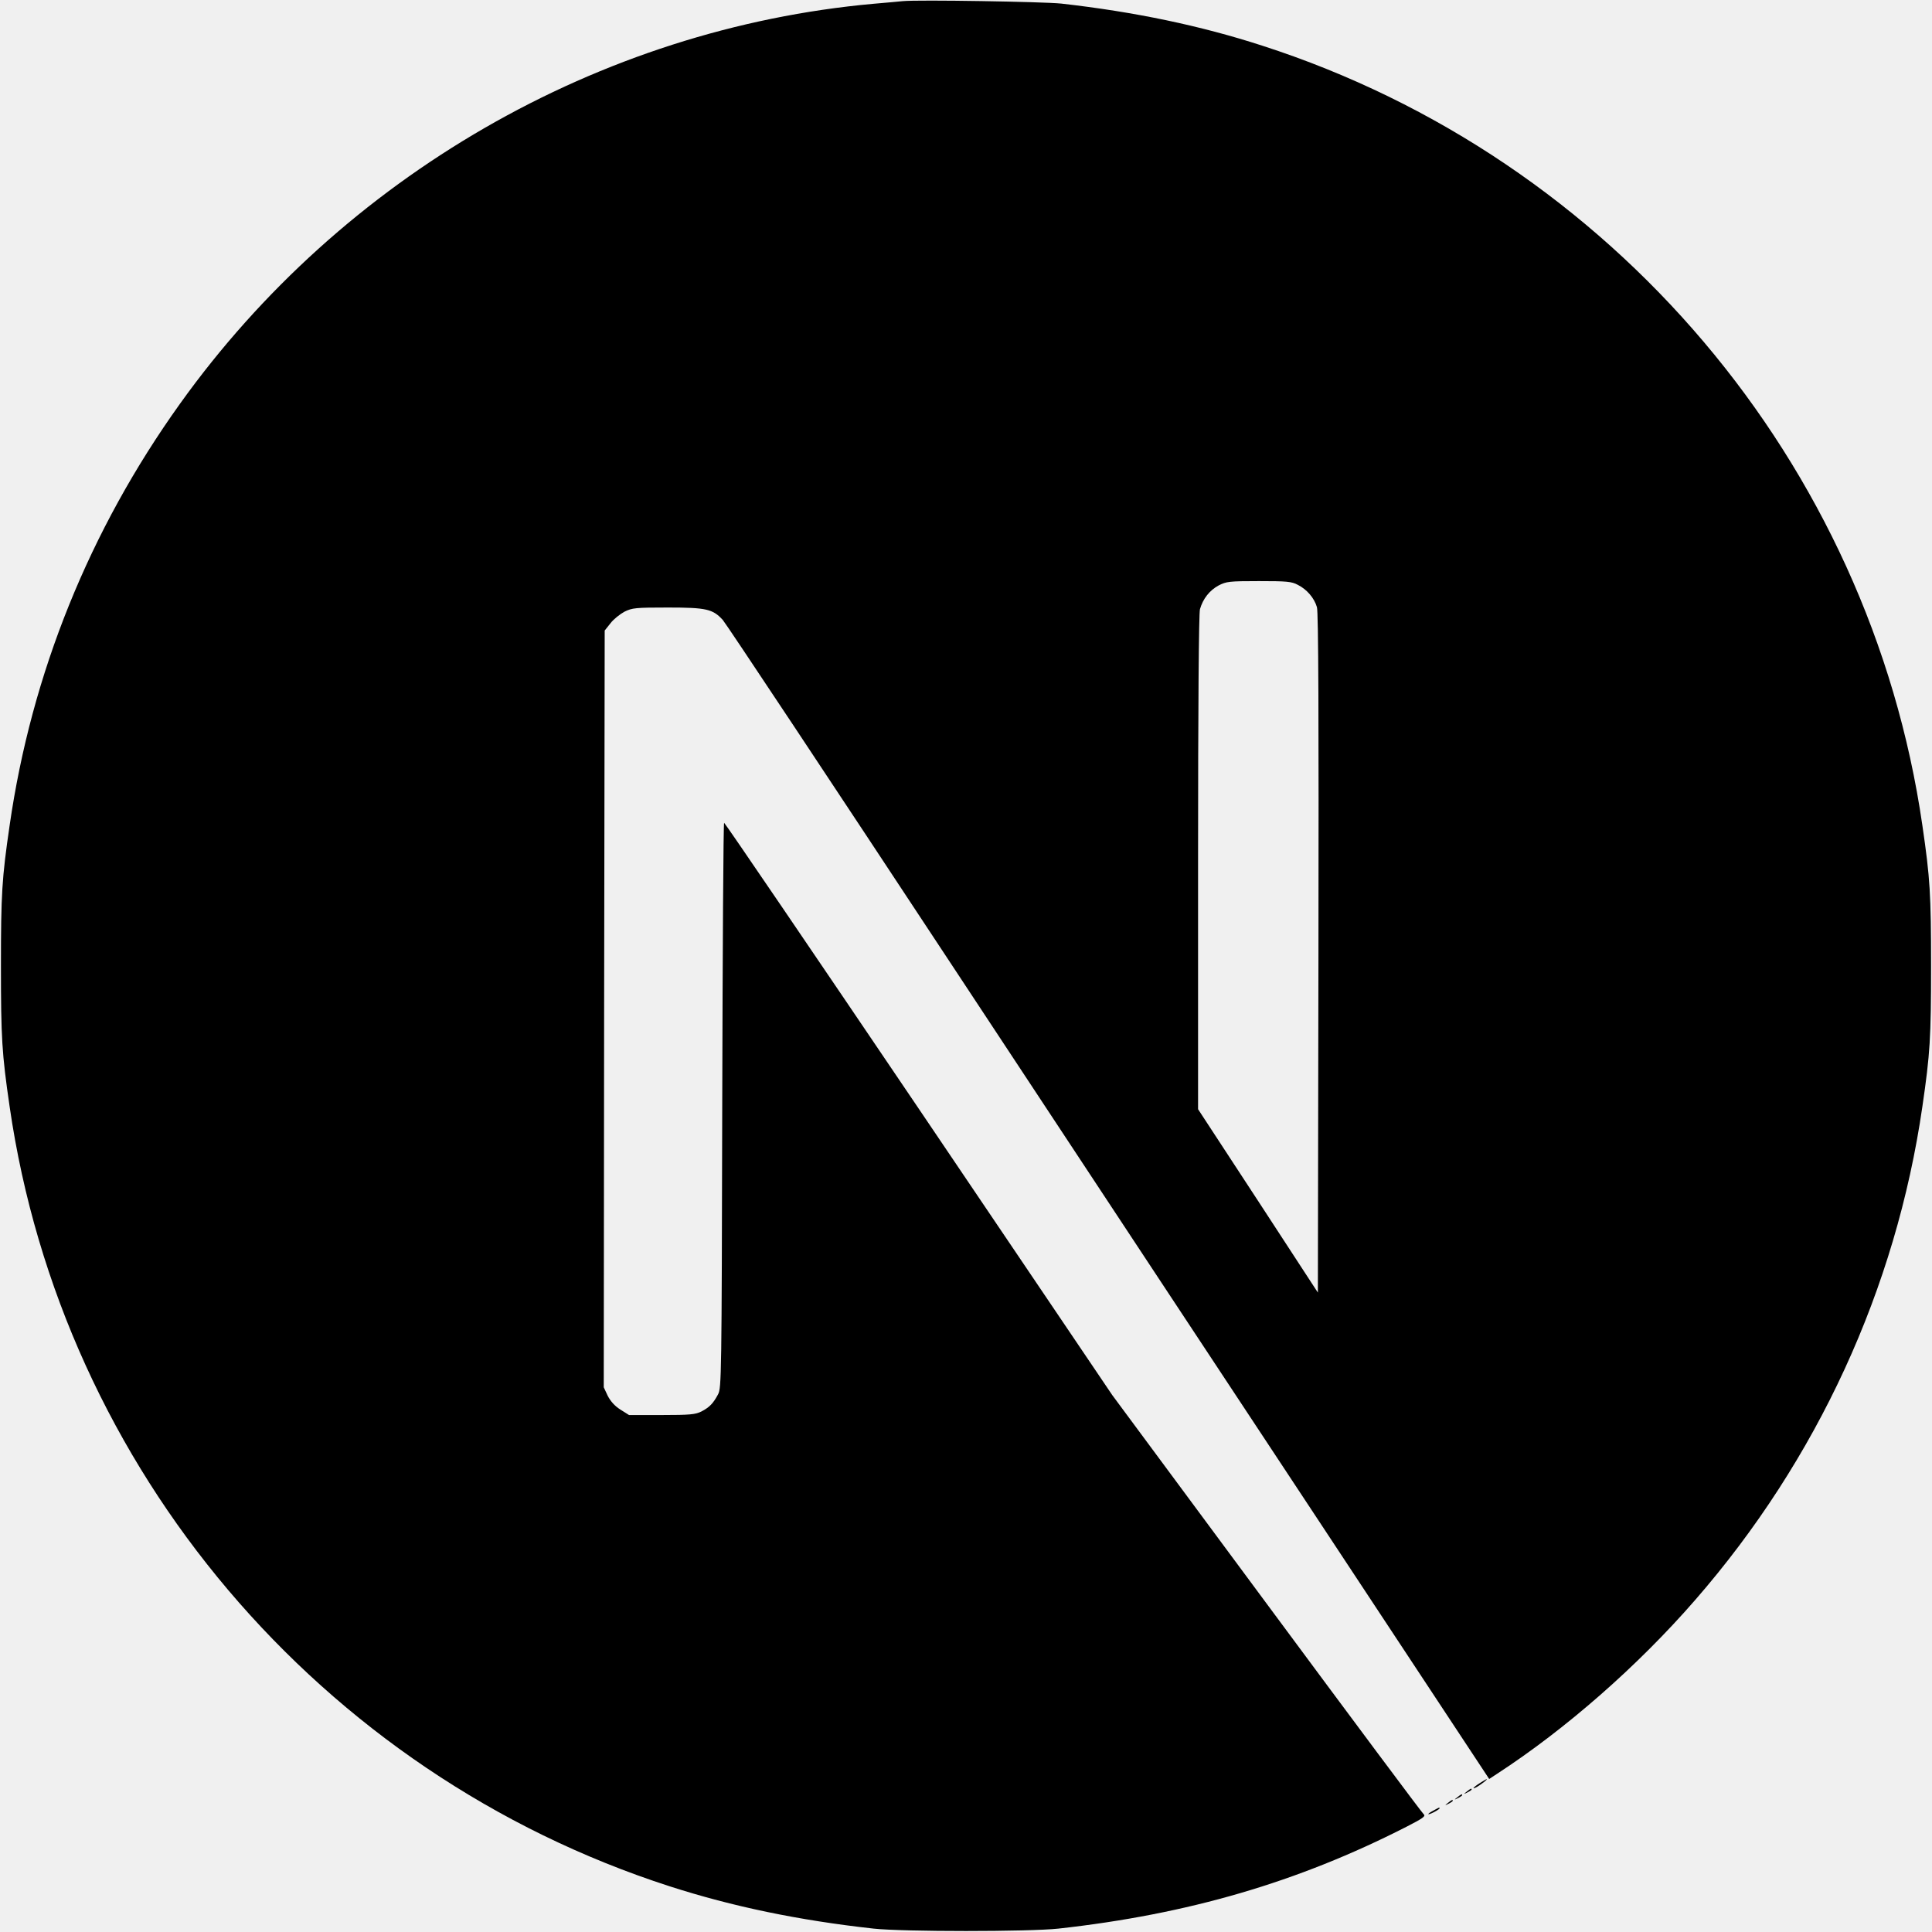
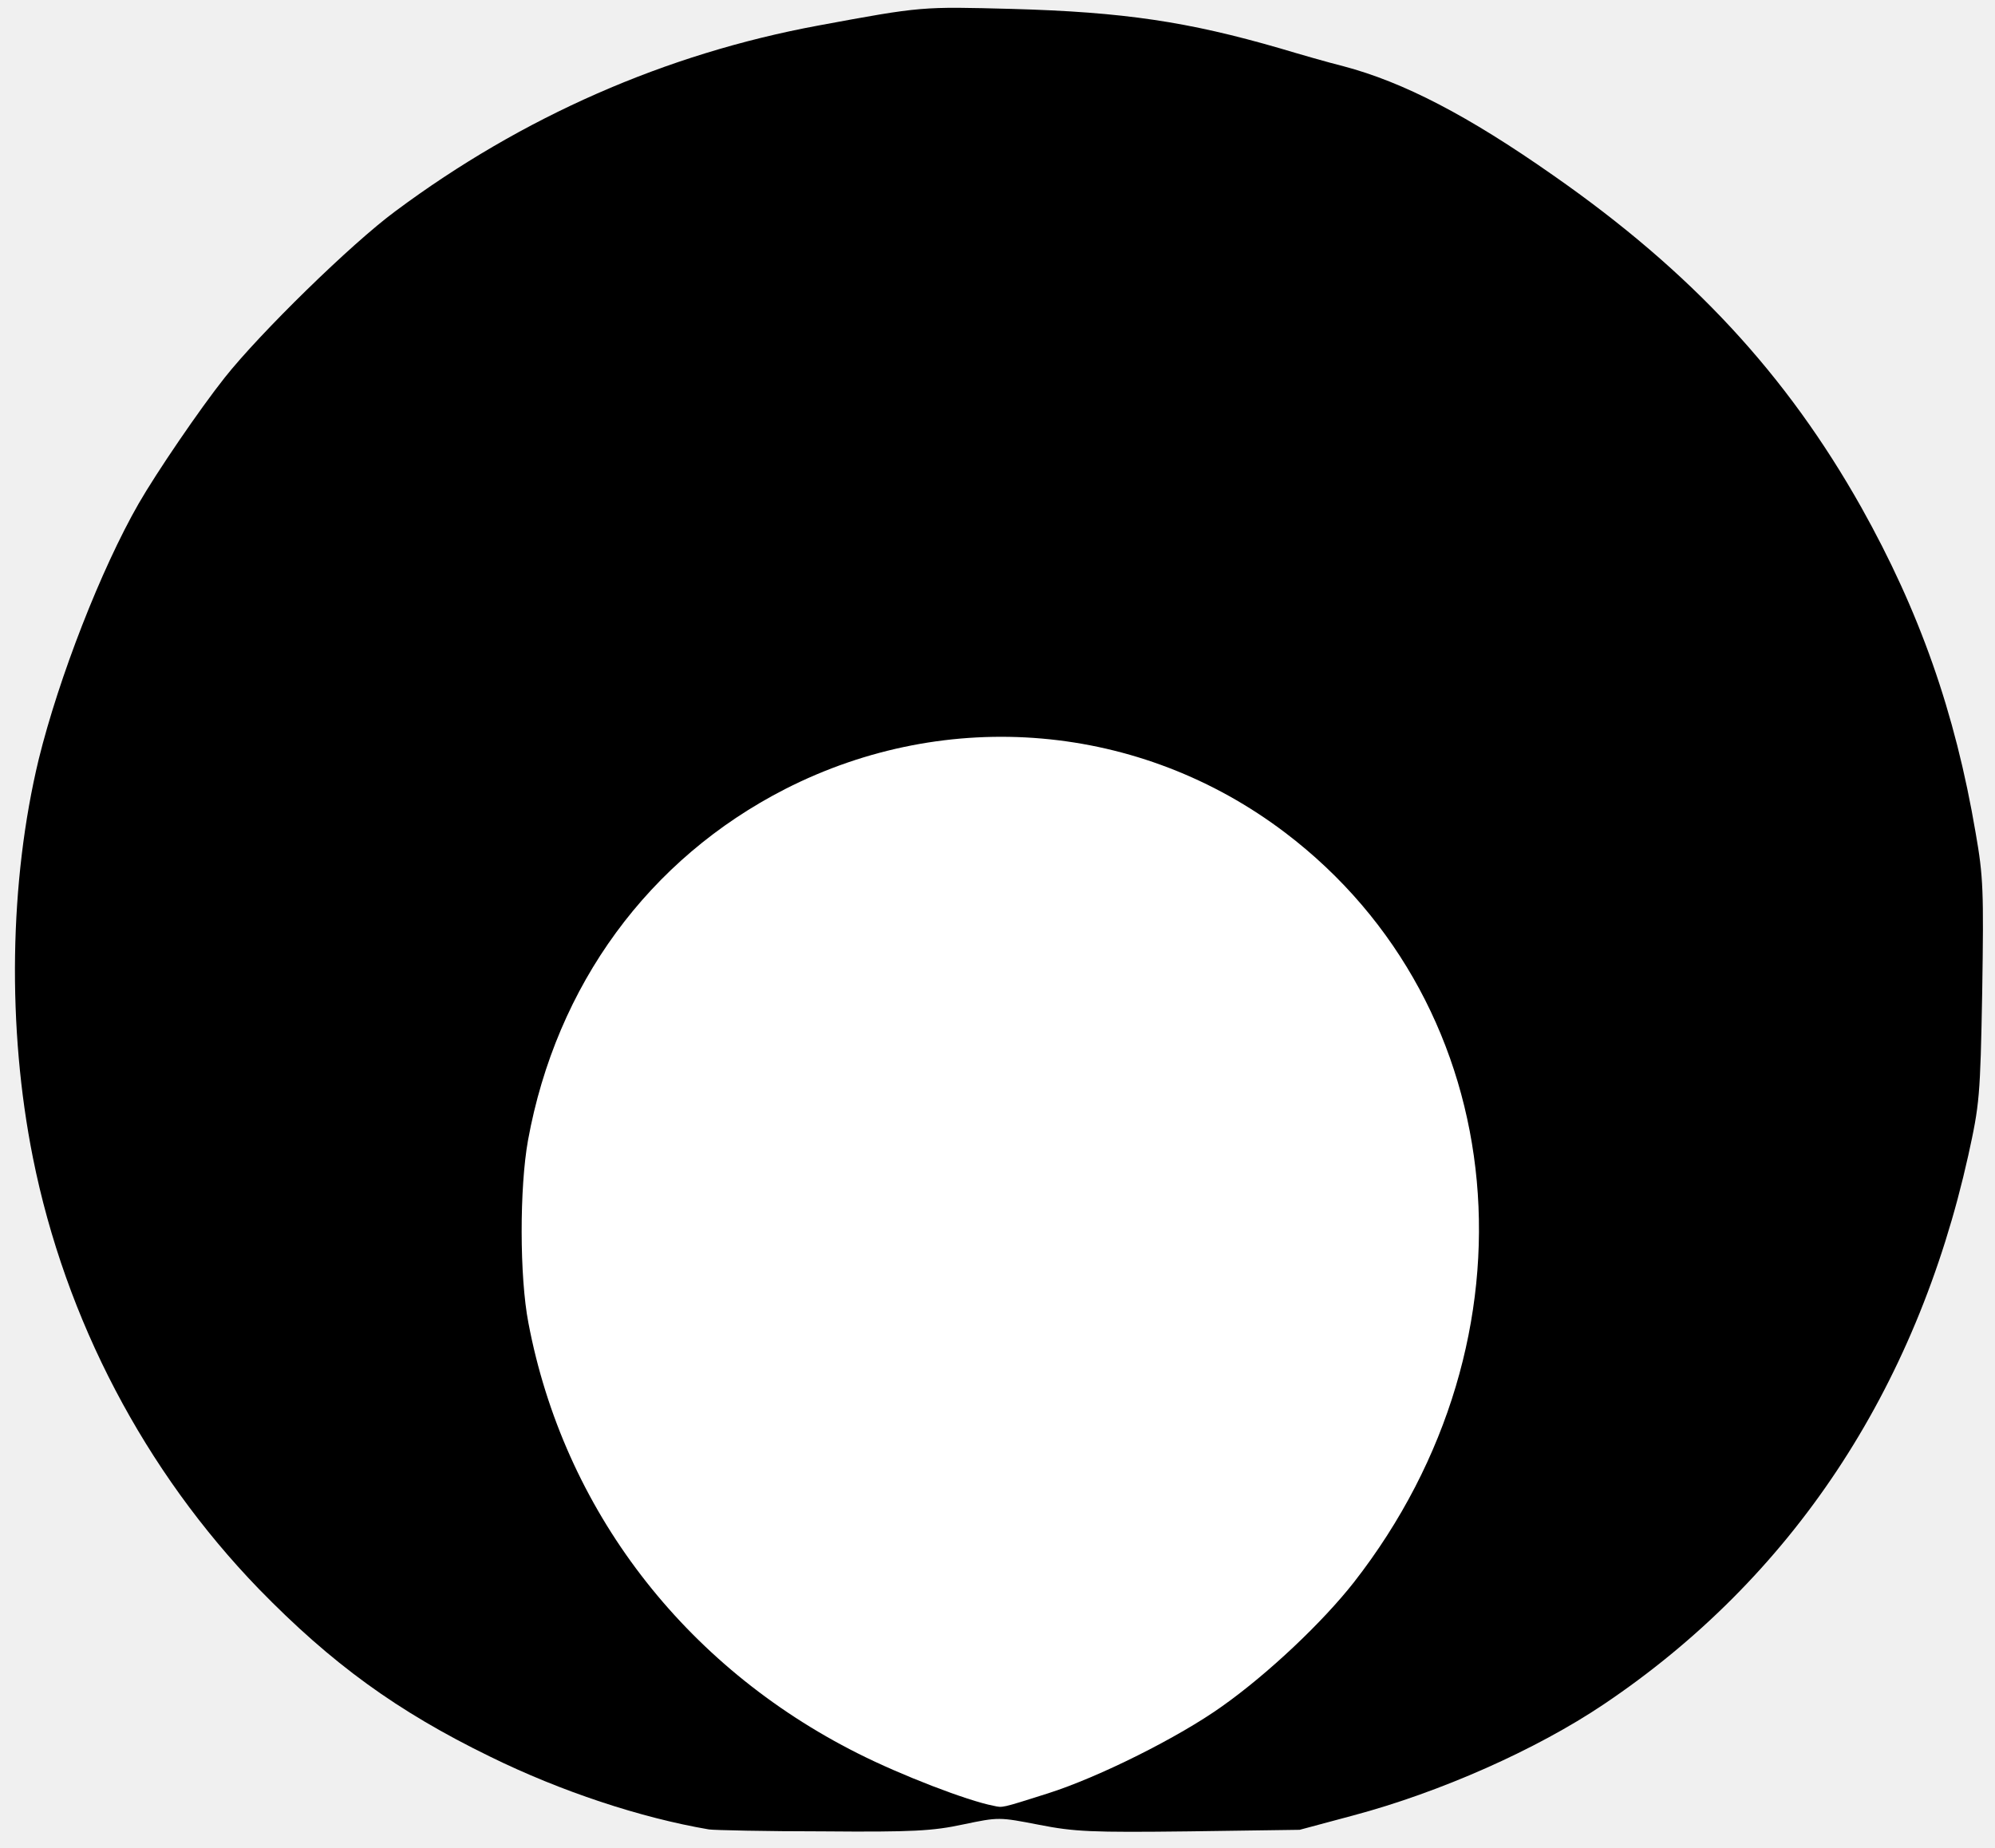
- <svg xmlns="http://www.w3.org/2000/svg" version="1.0" width="1024pt" height="1024pt" viewBox="0 0 1024 1024" preserveAspectRatio="xMidYMid meet">
-   <g transform="translate(0,1024) scale(0.1,-0.1)" fill="#000000" stroke="none">
-     <path d="M4785 10234 c-22 -2 -92 -9 -155 -14 -1453 -131 -2814 -915 -3676 -2120 -480 -670 -787 -1430 -903 -2235 -41 -281 -46 -364 -46 -745 0 -381 5 -464 46 -745 278 -1921 1645 -3535 3499 -4133 332 -107 682 -180 1080 -224 155 -17 825 -17 980 0 687 76 1269 246 1843 539 88 45 105 57 93 67 -8 6 -383 509 -833 1117 l-818 1105 -1025 1517 c-564 834 -1028 1516 -1032 1516 -4 1 -8 -673 -10 -1496 -3 -1441 -4 -1499 -22 -1533 -26 -49 -46 -69 -88 -91 -32 -16 -60 -19 -211 -19 l-173 0 -46 29 c-30 19 -52 44 -67 73 l-21 45 2 2005 3 2006 31 39 c16 21 50 48 74 61 41 20 57 22 230 22 204 0 238 -8 291 -66 15 -16 570 -852 1234 -1859 664 -1007 1572 -2382 2018 -3057 l810 -1227 41 27 c363 236 747 572 1051 922 647 743 1064 1649 1204 2615 41 281 46 364 46 745 0 381 -5 464 -46 745 -278 1921 -1645 3535 -3499 4133 -327 106 -675 179 -1065 223 -96 10 -757 21 -840 13z m2094 -3094 c48 -24 87 -70 101 -118 8 -26 10 -582 8 -1835 l-3 -1798 -317 486 -318 486 0 1307 c0 845 4 1320 10 1343 16 56 51 100 99 126 41 21 56 23 213 23 148 0 174 -2 207 -20z" />
-     <path d="M7843 789 c-35 -22 -46 -37 -15 -20 22 13 58 40 52 41 -3 0 -20 -10 -37 -21z" />
-     <path d="M7774 744 c-18 -14 -18 -15 4 -4 12 6 22 13 22 15 0 8 -5 6 -26 -11z" />
-     <path d="M7724 714 c-18 -14 -18 -15 4 -4 12 6 22 13 22 15 0 8 -5 6 -26 -11z" />
-     <path d="M7674 684 c-18 -14 -18 -15 4 -4 12 6 22 13 22 15 0 8 -5 6 -26 -11z" />
-     <path d="M7598 644 c-38 -20 -36 -28 2 -9 17 9 30 18 30 20 0 7 -1 6 -32 -11z" />
+ <svg xmlns="http://www.w3.org/2000/svg" version="1.0" width="515px" height="477px" viewBox="0 0 5150 4770" preserveAspectRatio="xMidYMid meet">
+   <g id="layer101" fill="#000000" stroke="none">
+     <path d="M1830 4723 c-176 -30 -382 -98 -565 -188 -240 -117 -409 -240 -597 -433 -294 -304 -499 -694 -583 -1113 -67 -335 -61 -714 15 -1029 52 -211 161 -491 258 -660 46 -80 157 -243 222 -325 91 -115 327 -346 441 -430 328 -244 697 -406 1091 -479 270 -50 267 -49 500 -43 289 8 455 33 693 102 50 15 123 36 163 46 155 41 321 127 542 282 357 249 602 514 795 857 150 268 242 528 295 840 20 114 21 150 17 410 -5 272 -7 291 -36 423 -135 607 -456 1091 -941 1417 -174 117 -422 227 -647 287 l-138 37 -285 4 c-254 3 -296 1 -388 -17 -103 -20 -104 -20 -195 -1 -79 17 -130 20 -362 18 -148 0 -281 -3 -295 -5z" />
+   </g>
+   <g id="layer102" fill="#ffffff" stroke="none">
+     <path d="M2565 4662 c-68 -13 -239 -79 -350 -135 -450 -226 -760 -631 -851 -1112 -23 -119 -23 -349 -1 -471 73 -401 312 -727 664 -907 420 -214 917 -171 1291 113 590 448 669 1305 177 1935 -80 102 -220 235 -340 320 -112 80 -318 183 -450 225 -123 39 -116 37 -140 32z" />
  </g>
</svg>
